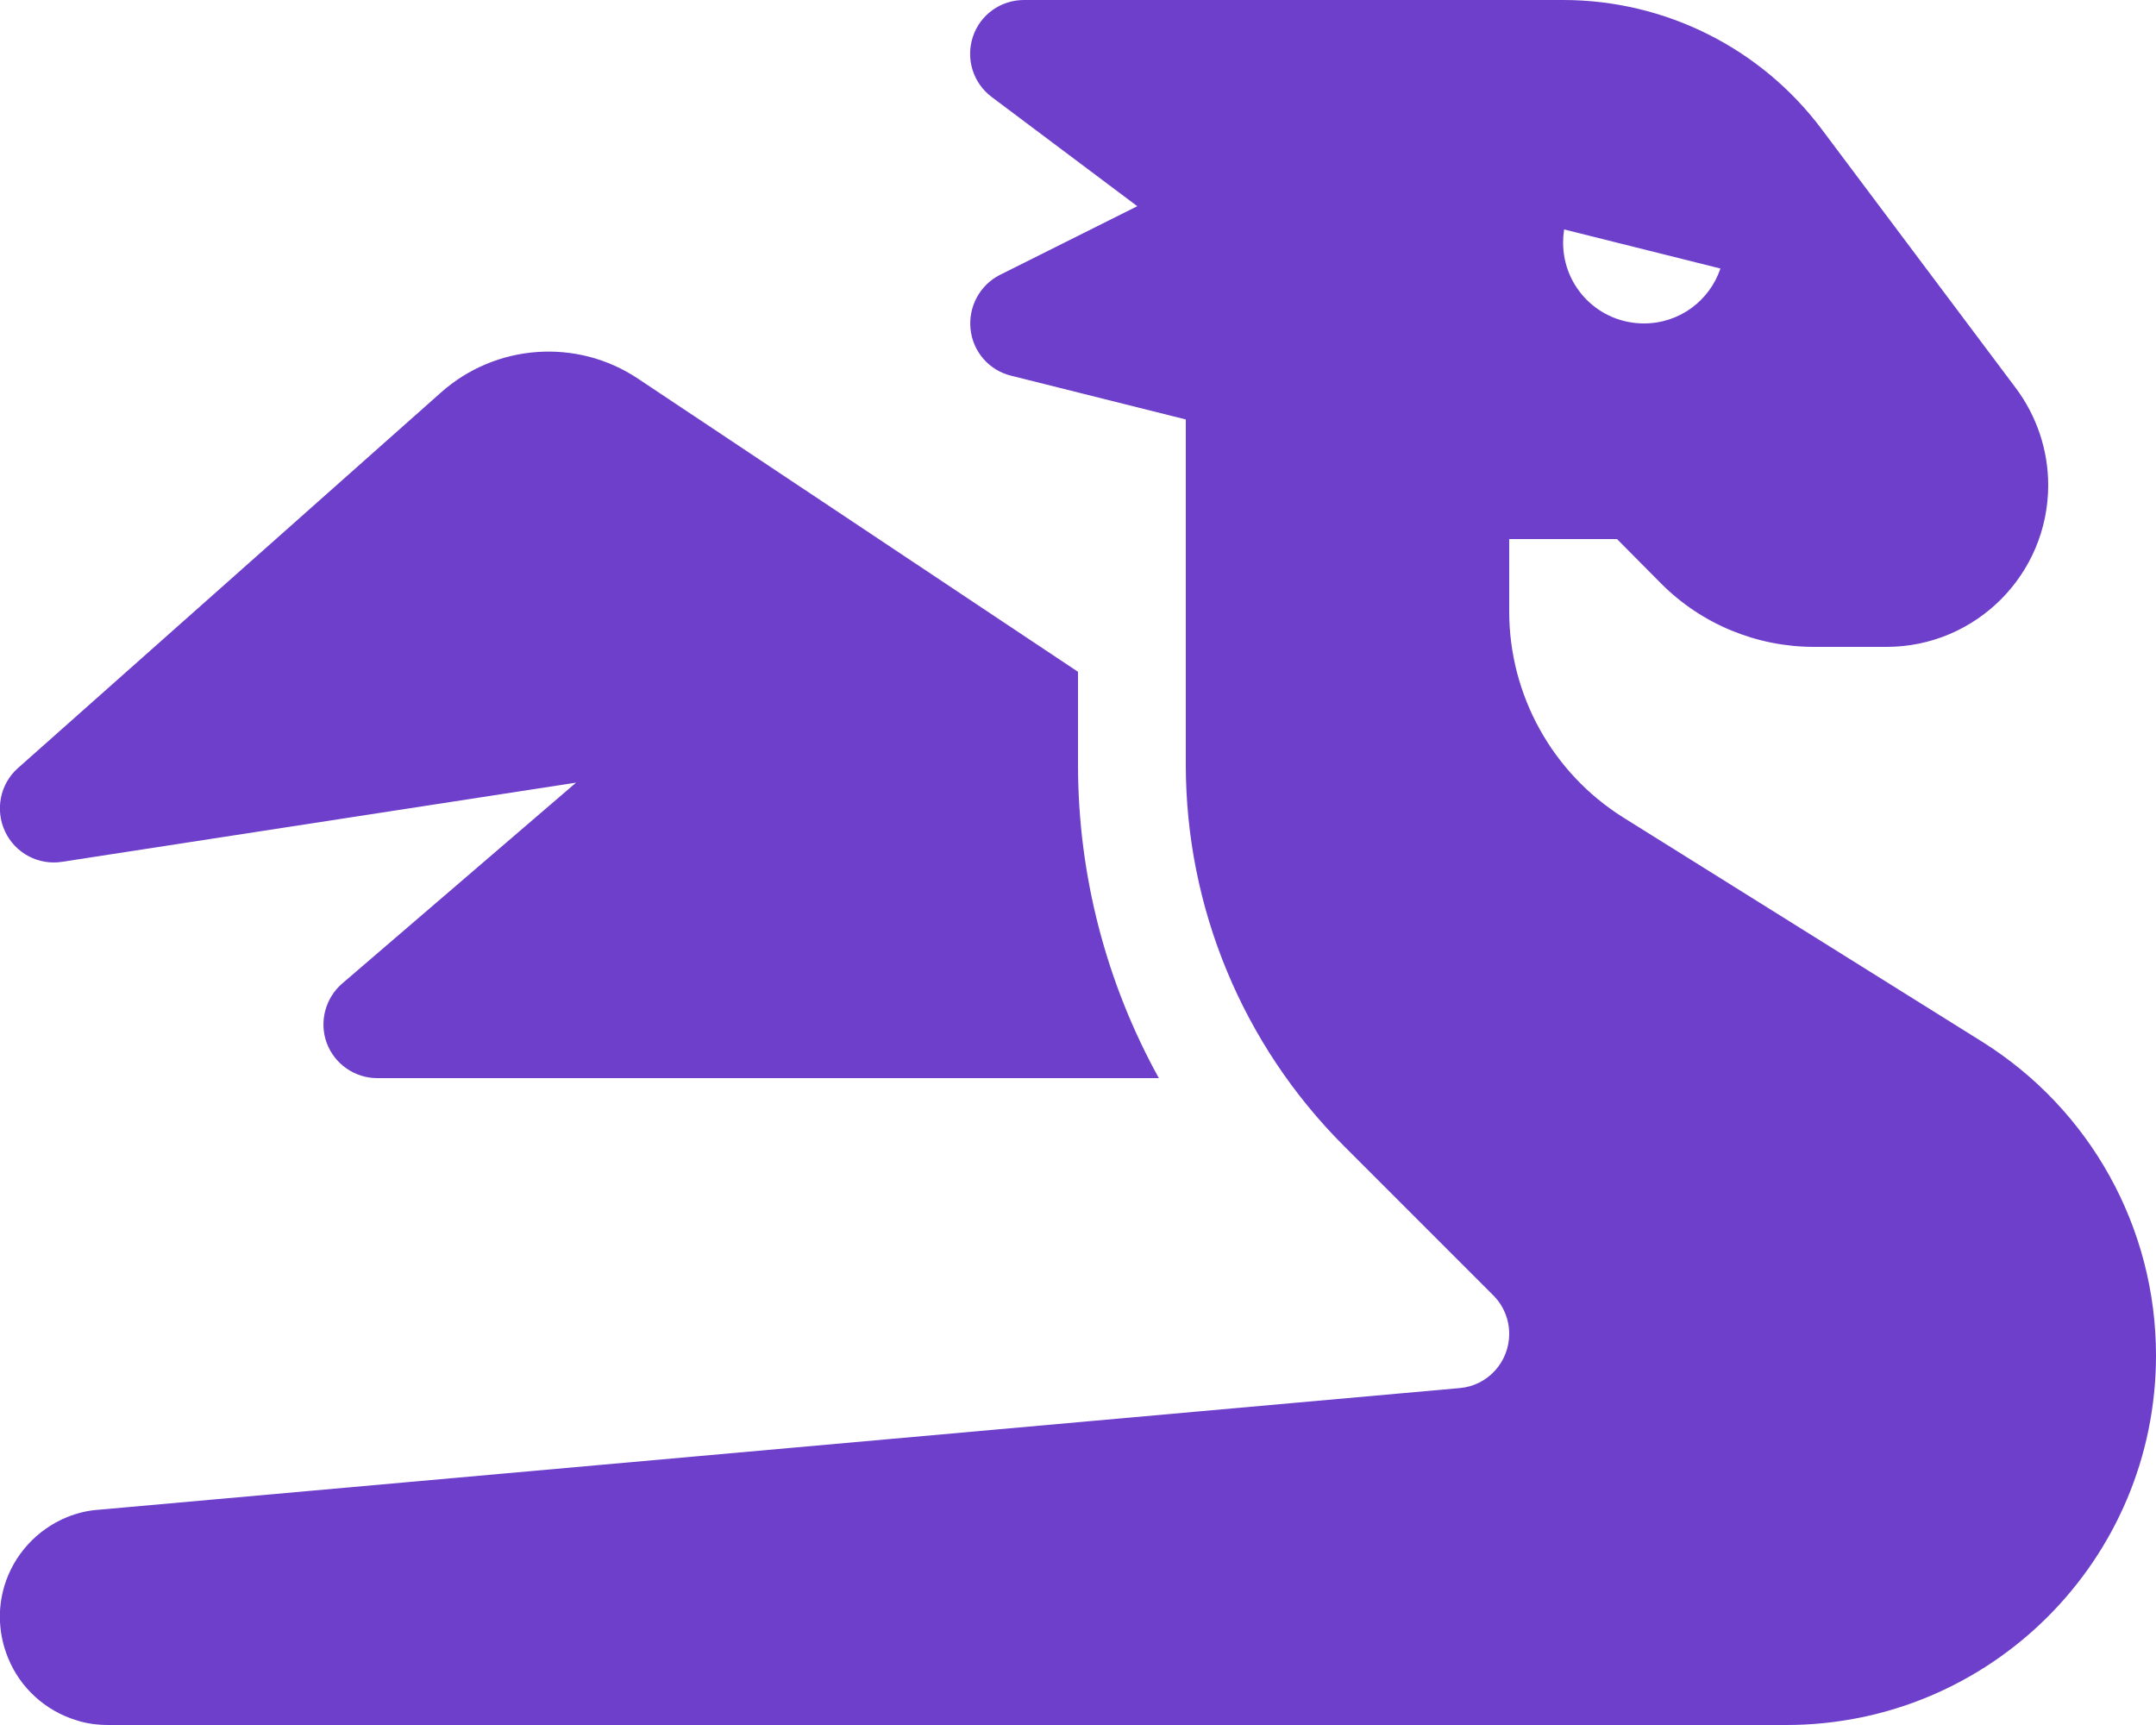
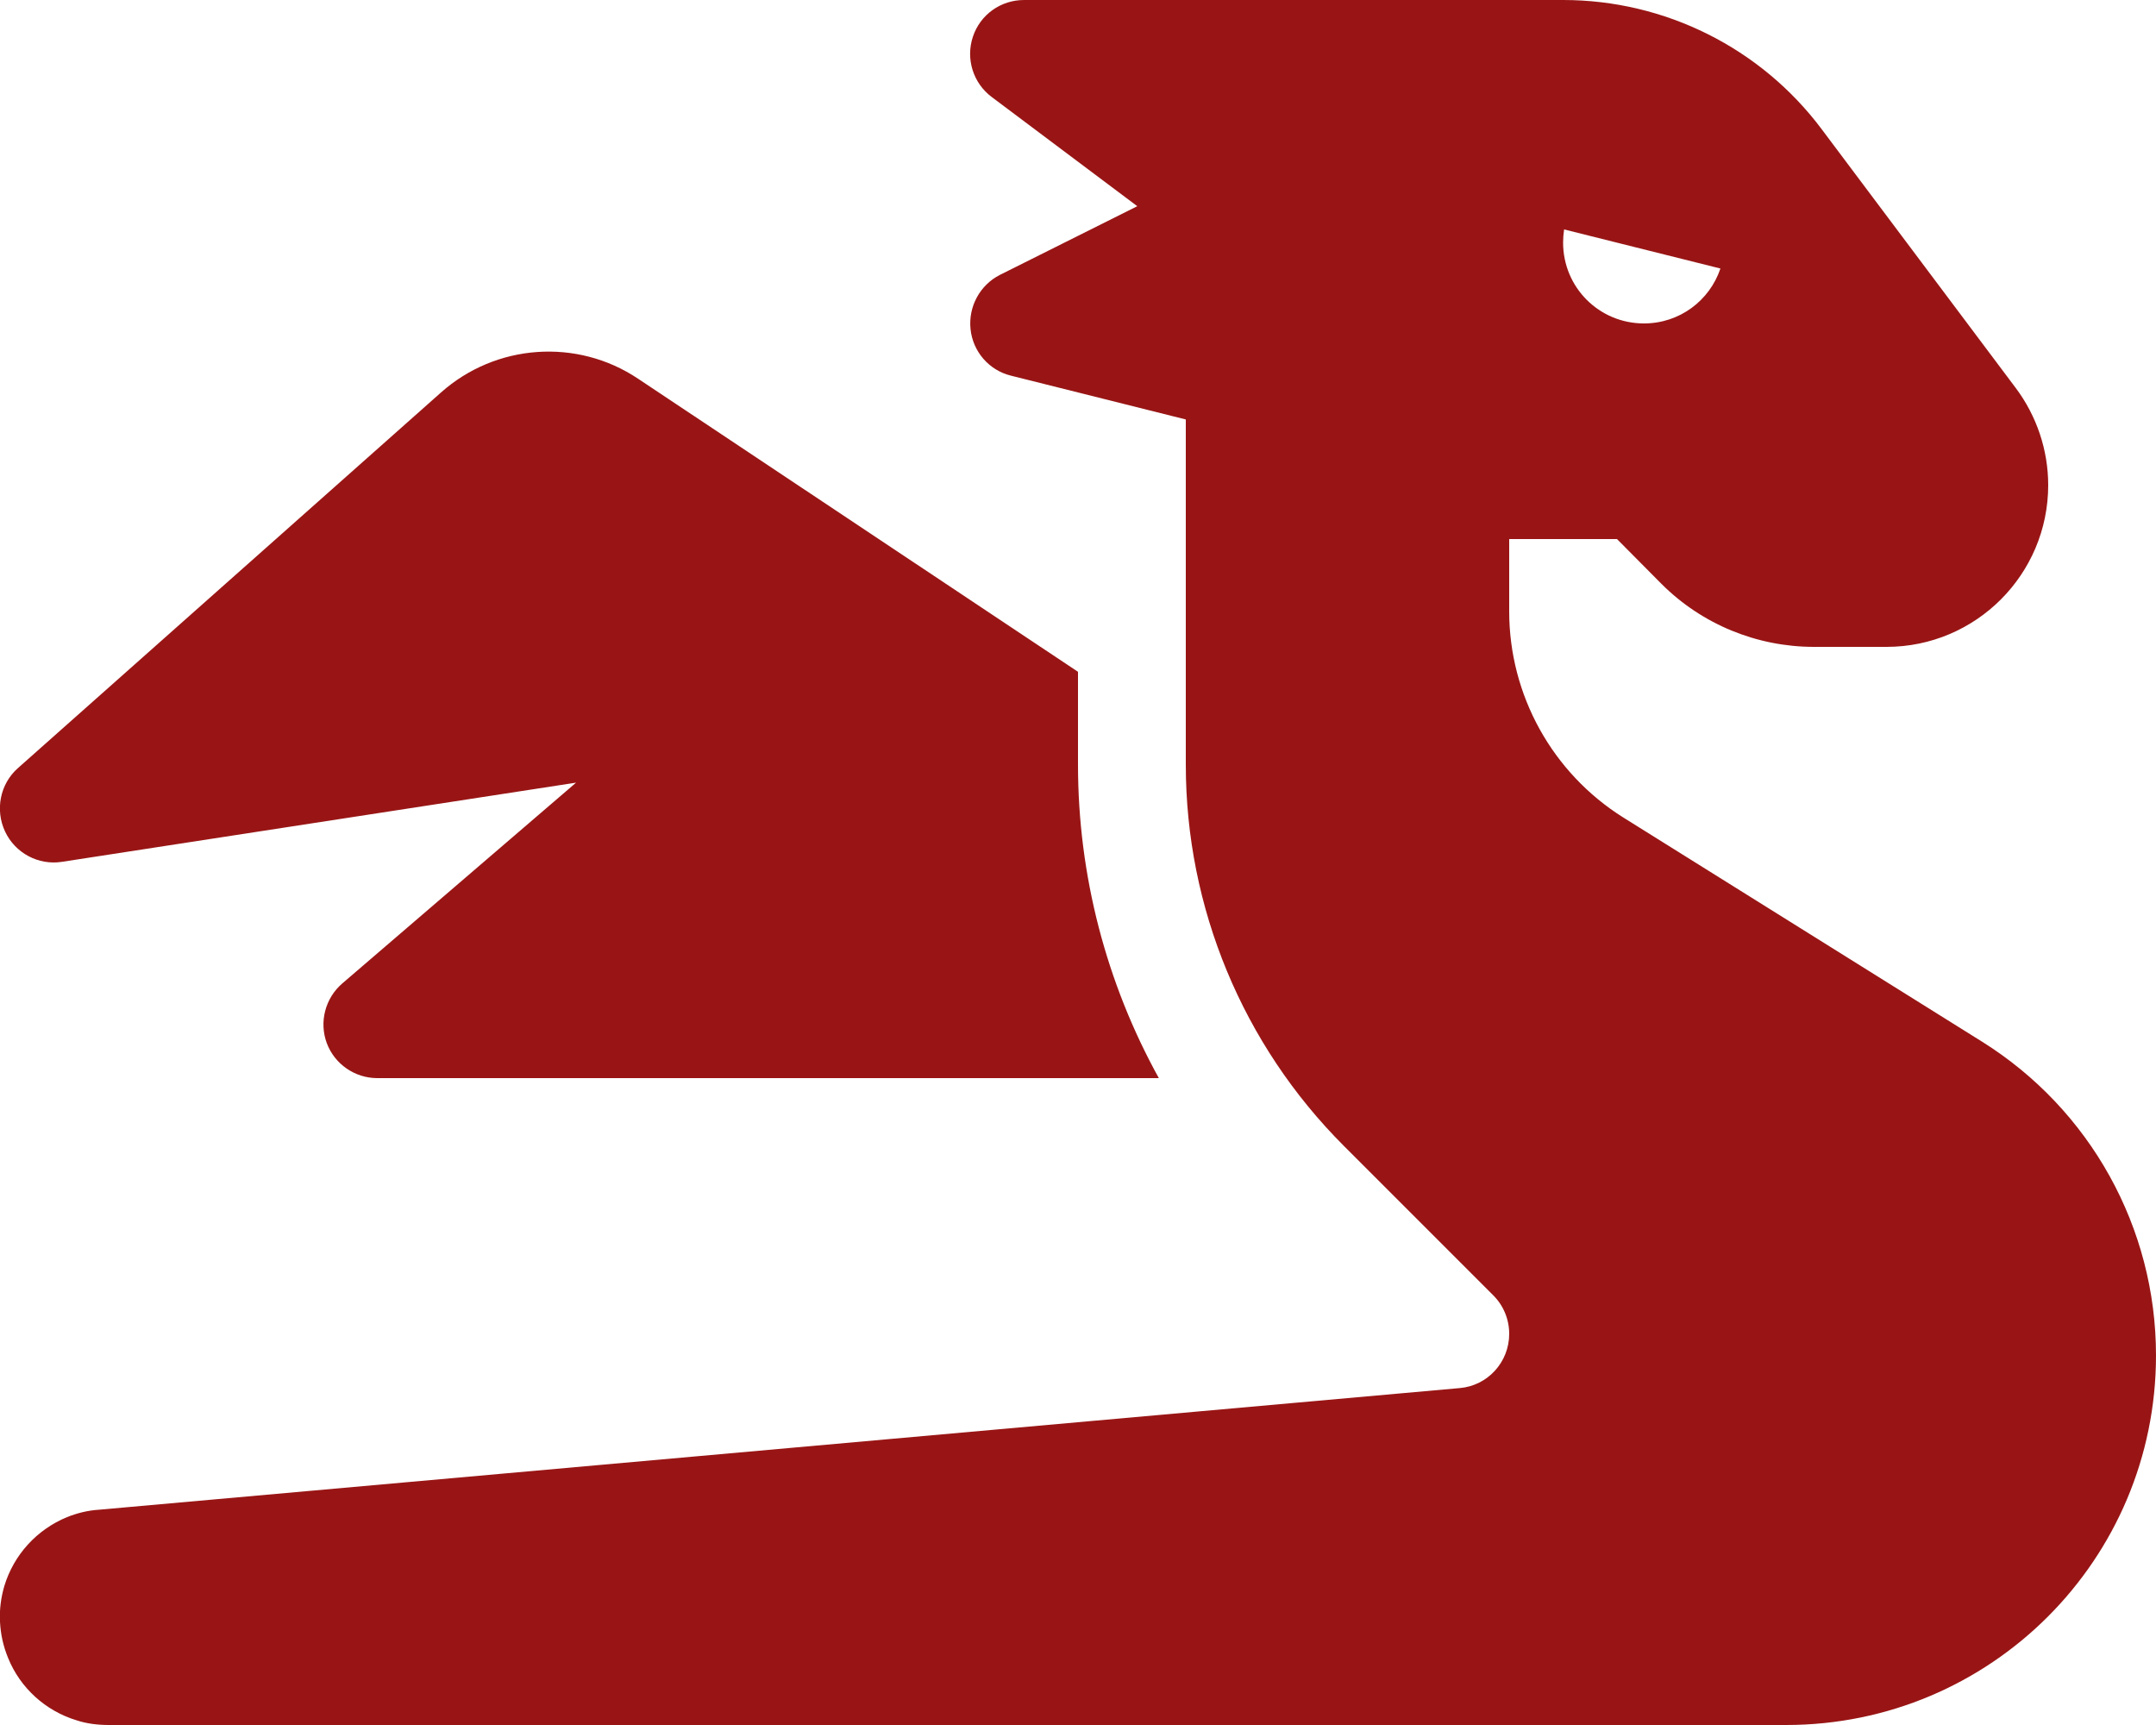
<svg xmlns="http://www.w3.org/2000/svg" viewBox="0 0 640 512">
-   <path fill="#6d3fca" d="M352 124.5l-51.9-13c-6.5-1.6-11.3-7.1-12-13.8s2.8-13.1 8.7-16.1l40.8-20.4L294.4 28.8c-5.5-4.1-7.8-11.3-5.6-17.9S297.1 0 304 0H416h32 16c30.2 0 58.7 14.2 76.8 38.4l57.6 76.8c6.2 8.3 9.6 18.4 9.6 28.8c0 26.5-21.5 48-48 48H538.5c-17 0-33.3-6.7-45.3-18.7L480 160H448v21.5c0 24.8 12.8 47.9 33.8 61.1l106.6 66.6c32.1 20.1 51.6 55.2 51.6 93.1C640 462.9 590.9 512 530.2 512H496 432 32.3c-3.3 0-6.6-.4-9.6-1.4C13.5 507.8 6 501 2.4 492.1C1 488.7 .2 485.2 0 481.4c-.2-3.7 .3-7.3 1.3-10.7c2.8-9.2 9.6-16.7 18.6-20.4c3-1.2 6.2-2 9.5-2.2L433.3 412c8.3-.7 14.7-7.7 14.7-16.1c0-4.3-1.7-8.4-4.7-11.4l-44.4-44.4c-30-30-46.9-70.7-46.9-113.1V181.5v-57zM512 72.3c0-.1 0-.2 0-.3s0-.2 0-.3v.6zm-1.3 7.4L464.3 68.1c-.2 1.3-.3 2.6-.3 3.9c0 13.3 10.7 24 24 24c10.6 0 19.5-6.8 22.7-16.3zM130.9 116.5c16.3-14.5 40.4-16.2 58.5-4.1l130.6 87V227c0 32.8 8.4 64.8 24 93H112c-6.7 0-12.7-4.2-15-10.4s-.5-13.3 4.6-17.7L171 232.3 18.4 255.8c-7 1.1-13.9-2.6-16.9-9s-1.5-14.1 3.8-18.8L130.9 116.5z" />
+   <path fill="#991515" d="M352 124.5l-51.9-13c-6.5-1.6-11.3-7.1-12-13.8s2.8-13.1 8.7-16.1l40.8-20.4L294.4 28.8c-5.5-4.1-7.8-11.3-5.6-17.9S297.1 0 304 0H416h32 16c30.2 0 58.7 14.2 76.8 38.4l57.6 76.8c6.2 8.3 9.6 18.4 9.6 28.8c0 26.5-21.5 48-48 48H538.5c-17 0-33.3-6.7-45.3-18.7L480 160H448v21.5c0 24.8 12.8 47.9 33.8 61.1l106.6 66.6c32.1 20.1 51.6 55.2 51.6 93.1C640 462.9 590.9 512 530.2 512H496 432 32.3c-3.3 0-6.6-.4-9.6-1.4C13.5 507.8 6 501 2.4 492.1C1 488.7 .2 485.2 0 481.4c-.2-3.7 .3-7.3 1.3-10.7c2.8-9.2 9.6-16.7 18.6-20.4c3-1.2 6.2-2 9.5-2.2L433.3 412c8.3-.7 14.7-7.7 14.7-16.1c0-4.3-1.7-8.4-4.7-11.4l-44.4-44.4c-30-30-46.9-70.7-46.9-113.1V181.5v-57zM512 72.3c0-.1 0-.2 0-.3s0-.2 0-.3v.6zm-1.3 7.4L464.3 68.1c-.2 1.3-.3 2.6-.3 3.9c0 13.3 10.7 24 24 24c10.6 0 19.5-6.8 22.7-16.3zM130.9 116.5c16.3-14.5 40.4-16.2 58.5-4.1l130.6 87V227c0 32.8 8.4 64.8 24 93H112c-6.7 0-12.7-4.2-15-10.4s-.5-13.3 4.6-17.7L171 232.3 18.4 255.8c-7 1.1-13.9-2.6-16.9-9s-1.5-14.1 3.8-18.8L130.9 116.5z" />
</svg>
